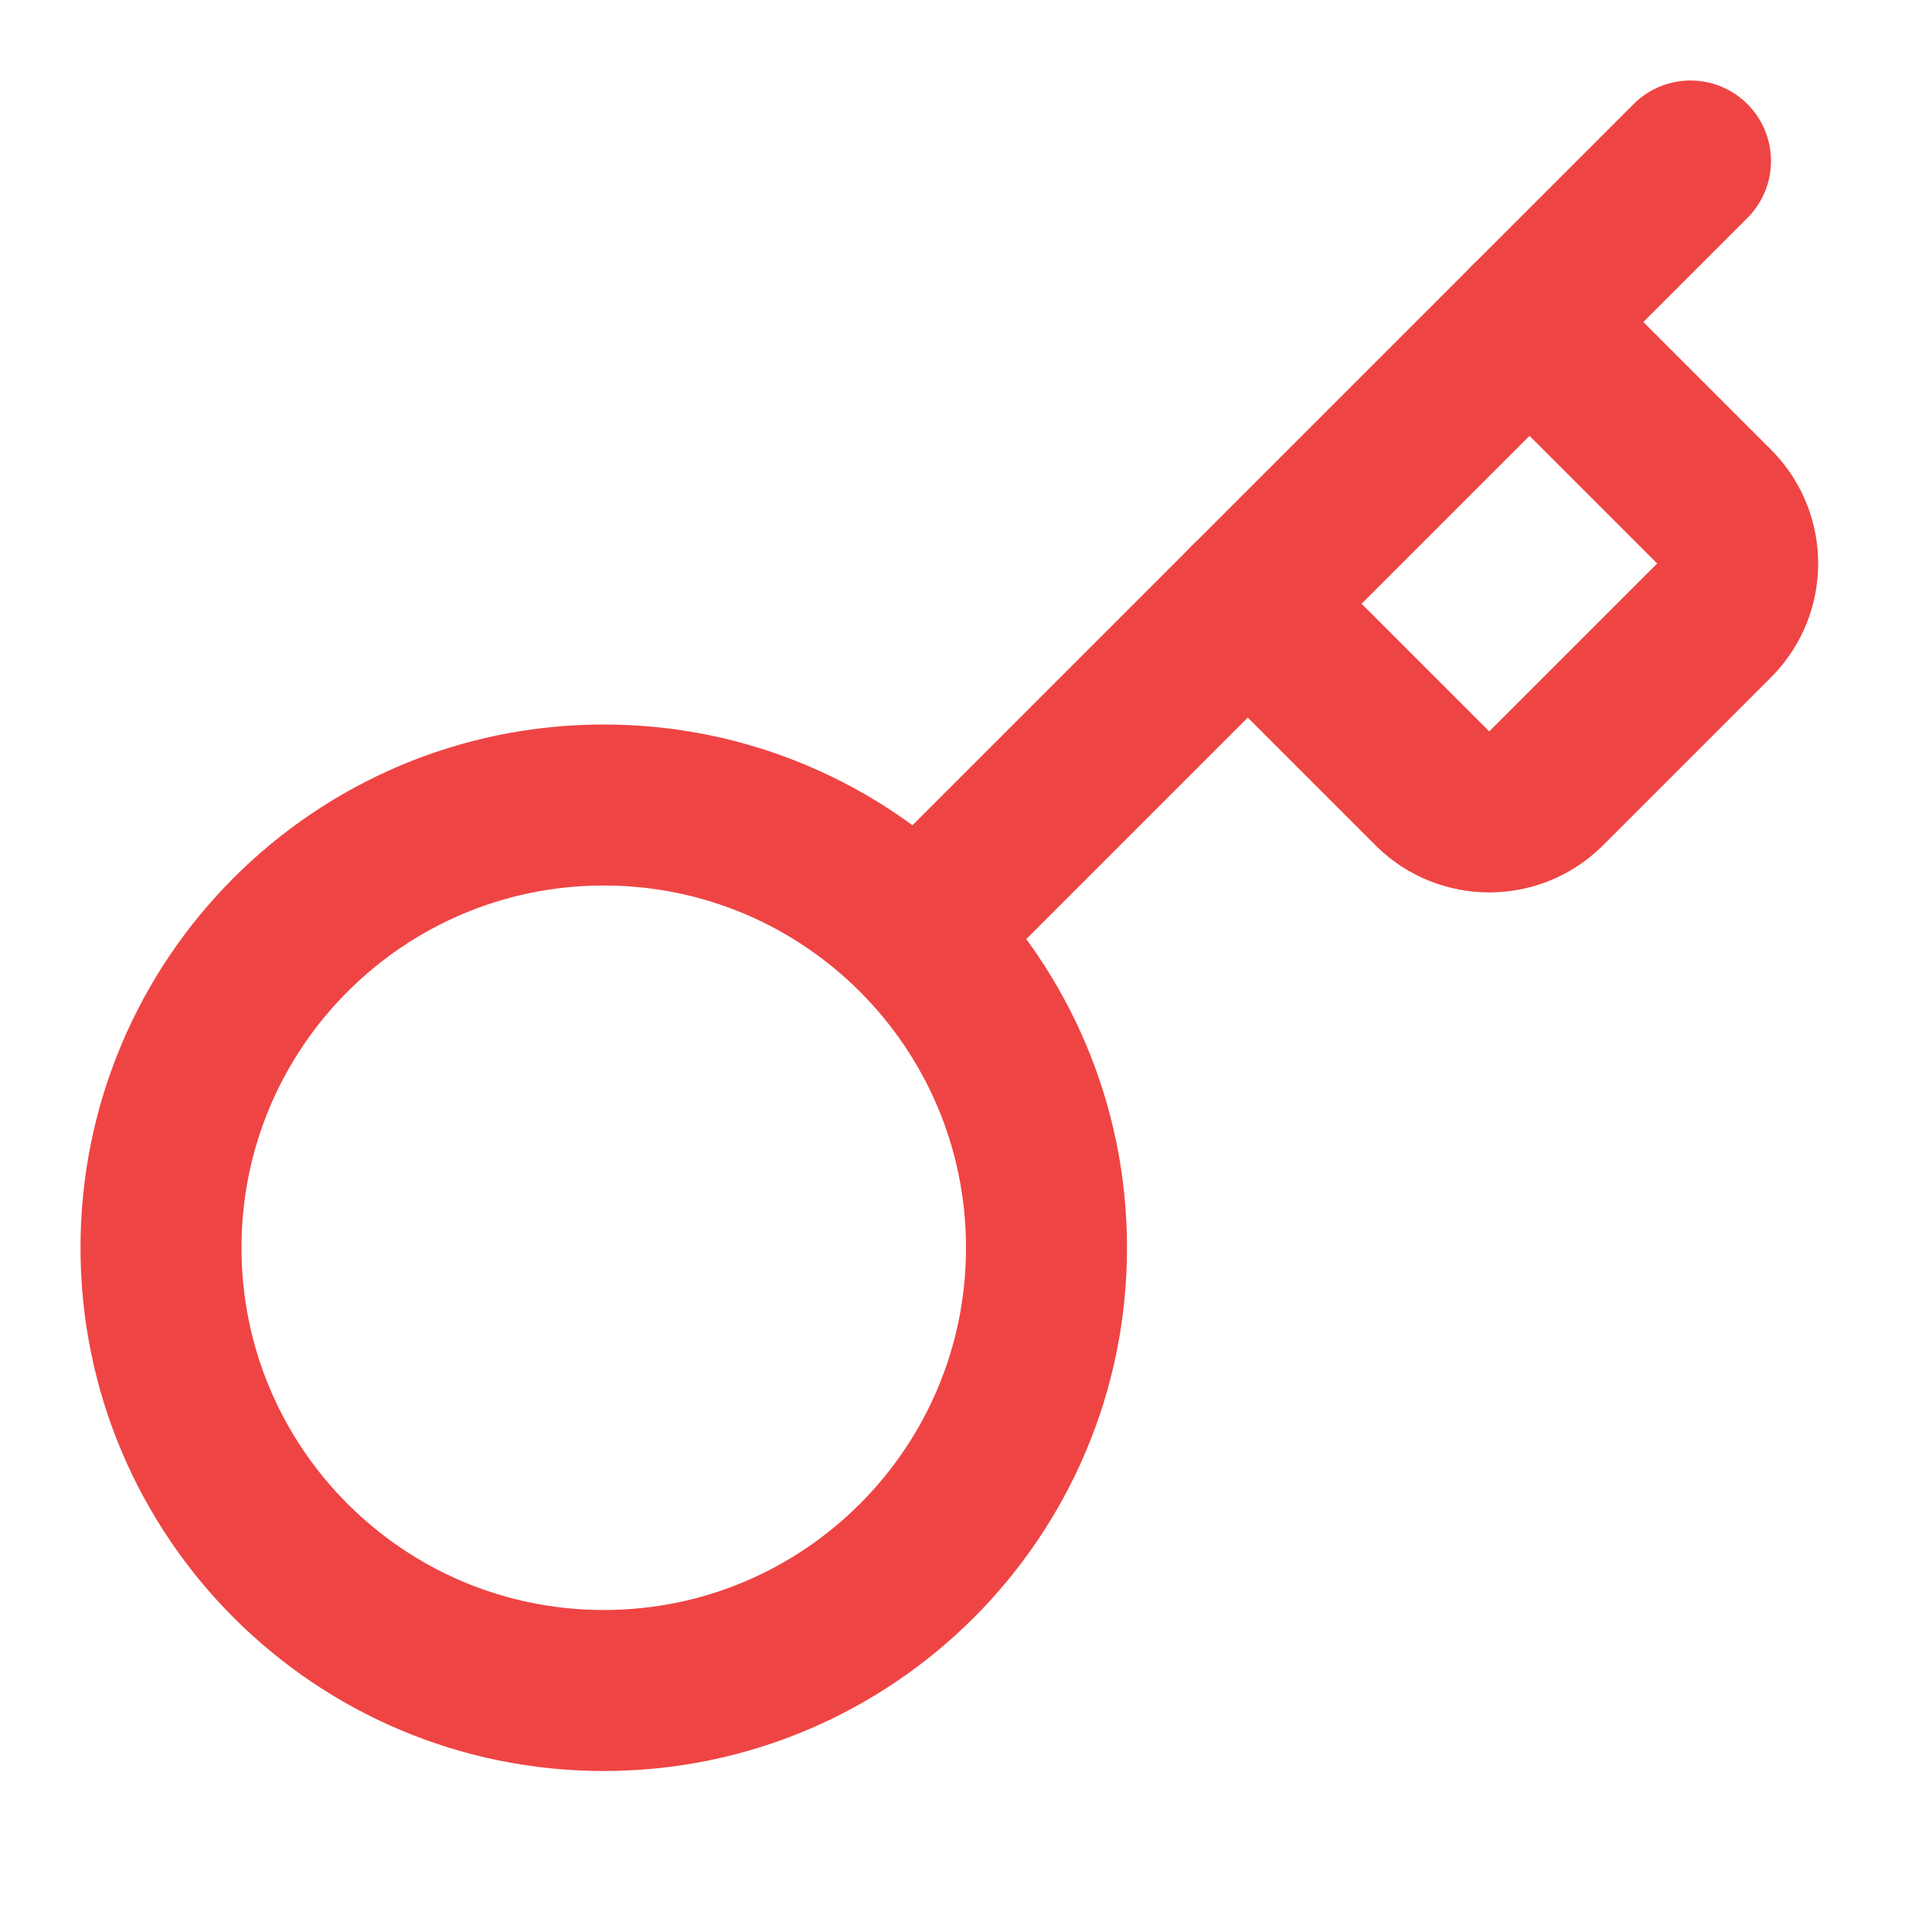
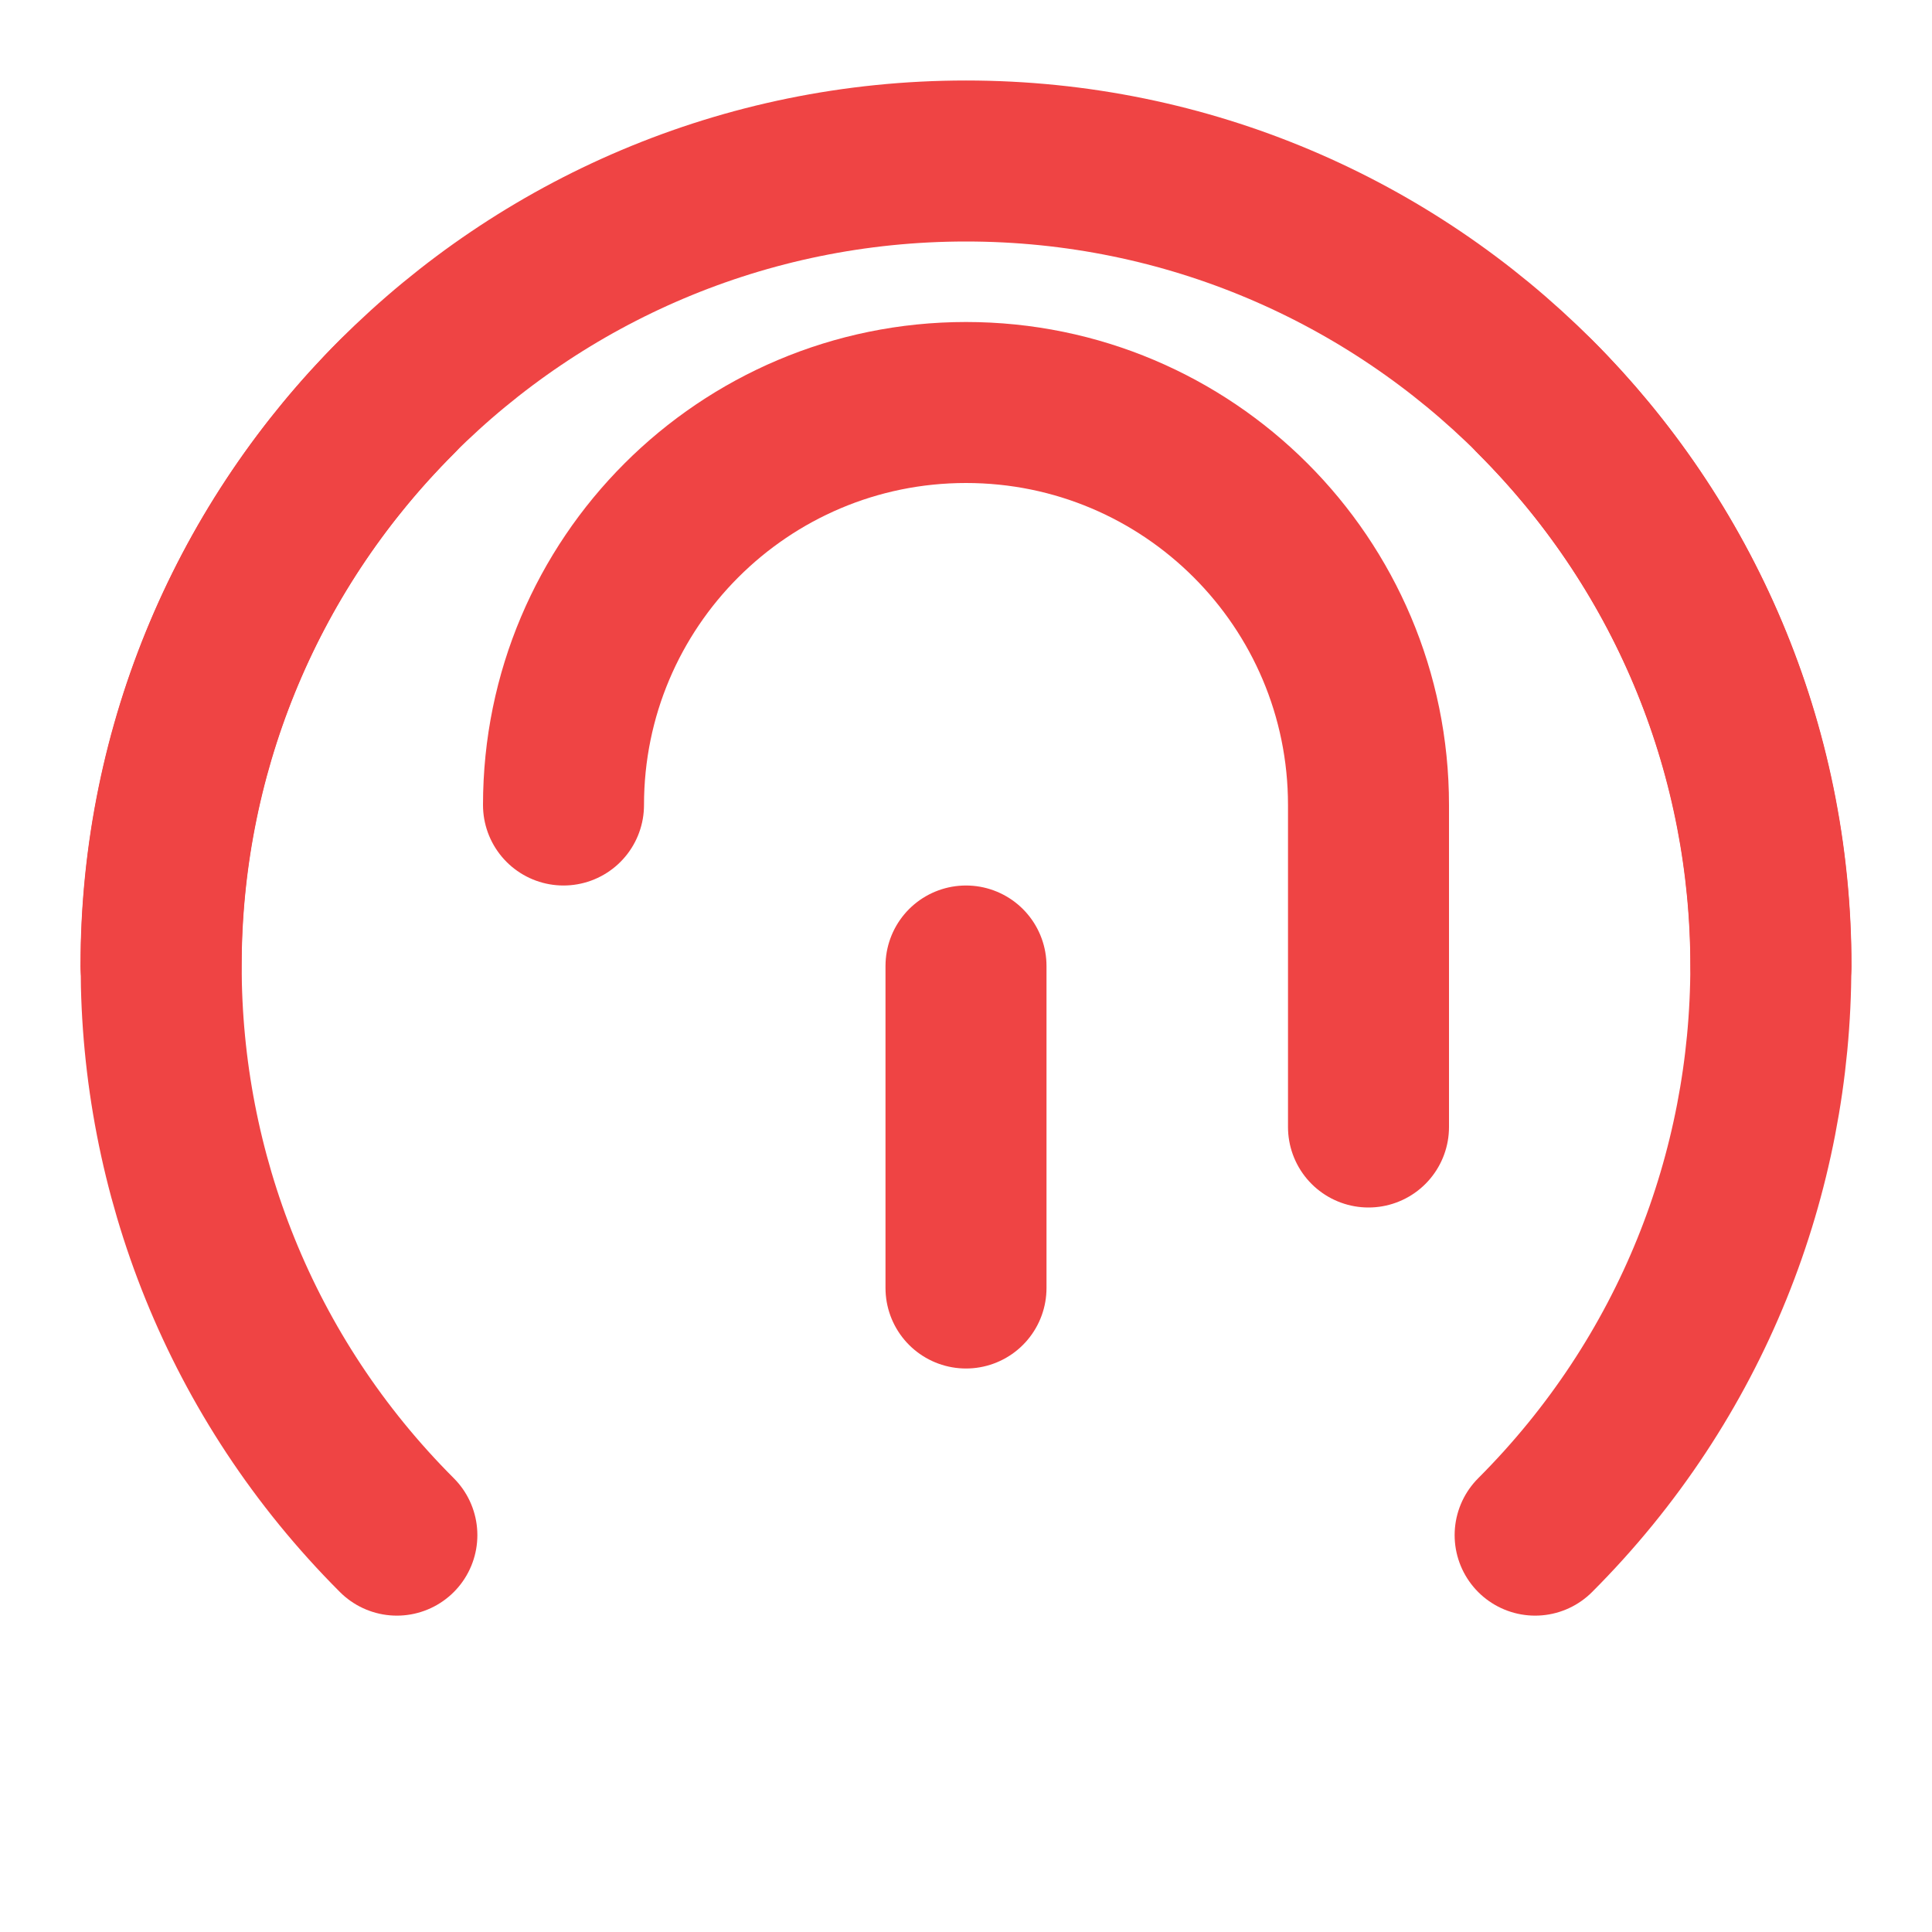
<svg xmlns="http://www.w3.org/2000/svg" width="32" height="32" viewBox="0 0 24 24" fill="none" stroke="#ef4444" stroke-width="2" stroke-linecap="round" stroke-linejoin="round">
-   <path d="m15.5 7.5 2.3 2.3a1 1 0 0 0 1.4 0l2.1-2.1a1 1 0 0 0 0-1.4L19 4" />
-   <path d="m21 2-9.6 9.6" />
-   <circle cx="7.5" cy="15.5" r="5.5" />
+   <path d="M2 12a10 10 0 0 1 20 0" />
+   <path d="M7 10a5 5 0 0 1 10 0v4" />
+   <path d="M12 12v4" />
+   <path d="M4.93 19.07a10 10 0 0 1 0-14.14" />
+   <path d="M19.07 4.93a10 10 0 0 1 0 14.14" />
</svg>
